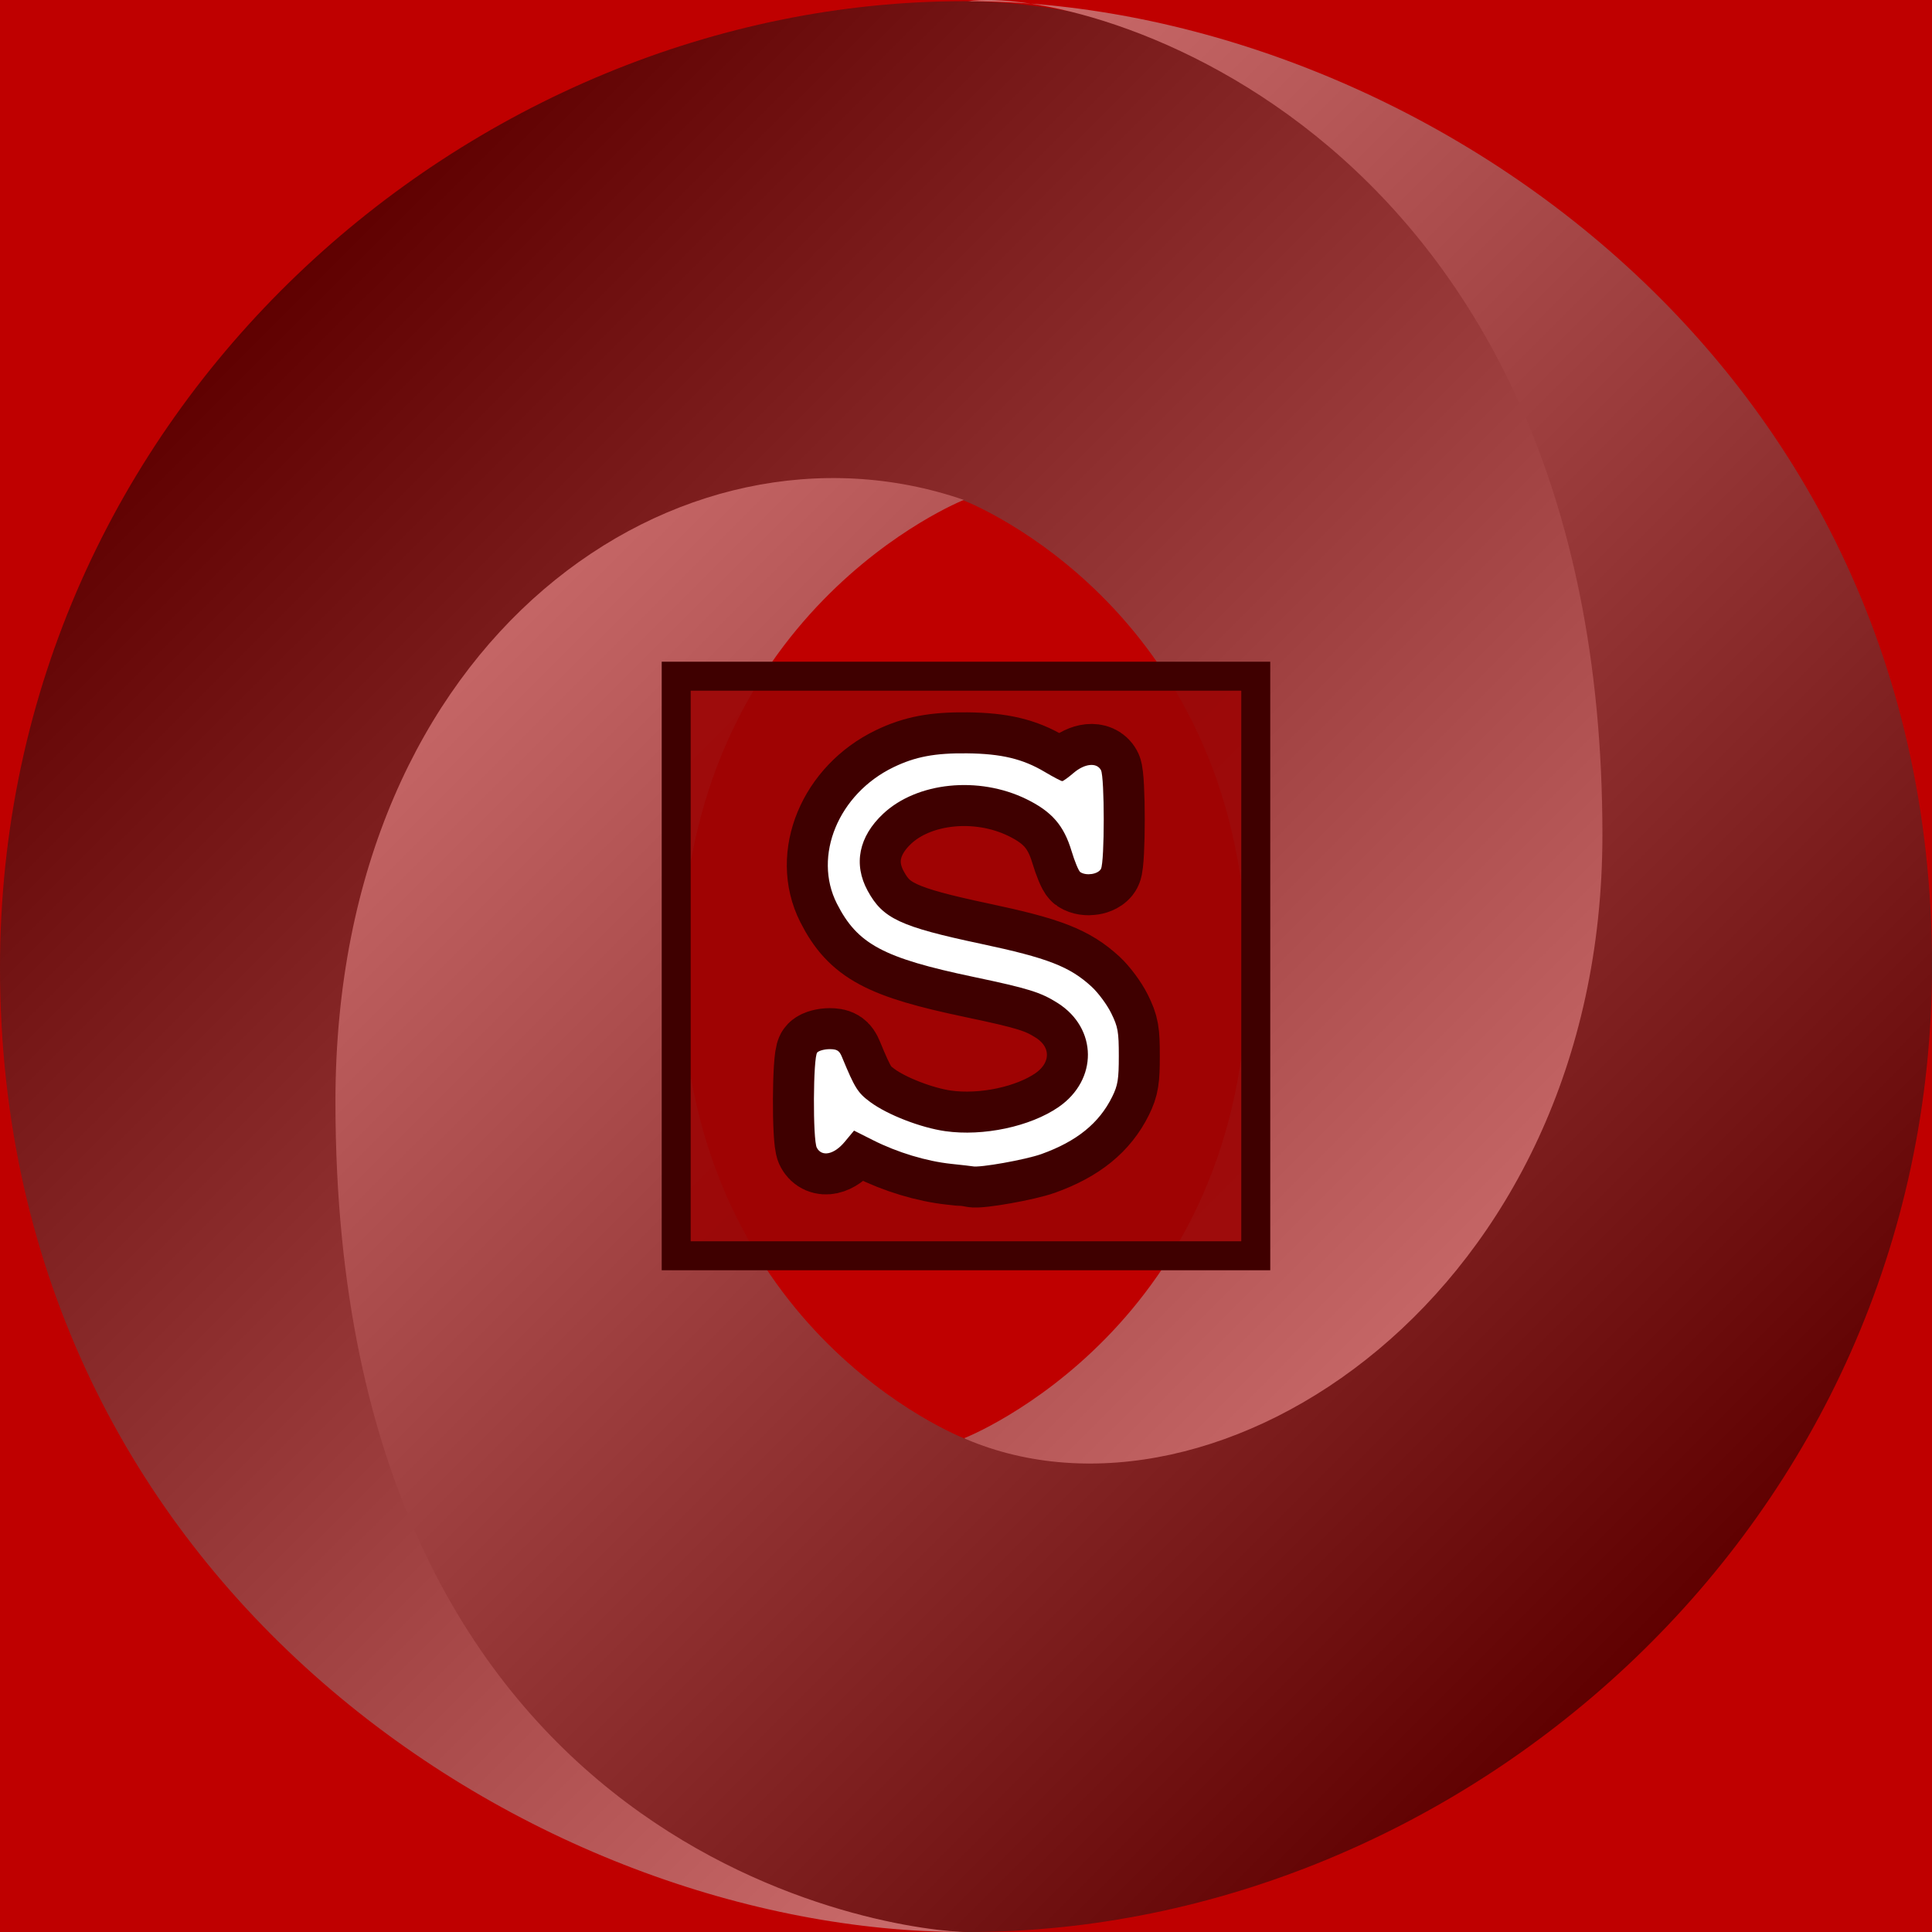
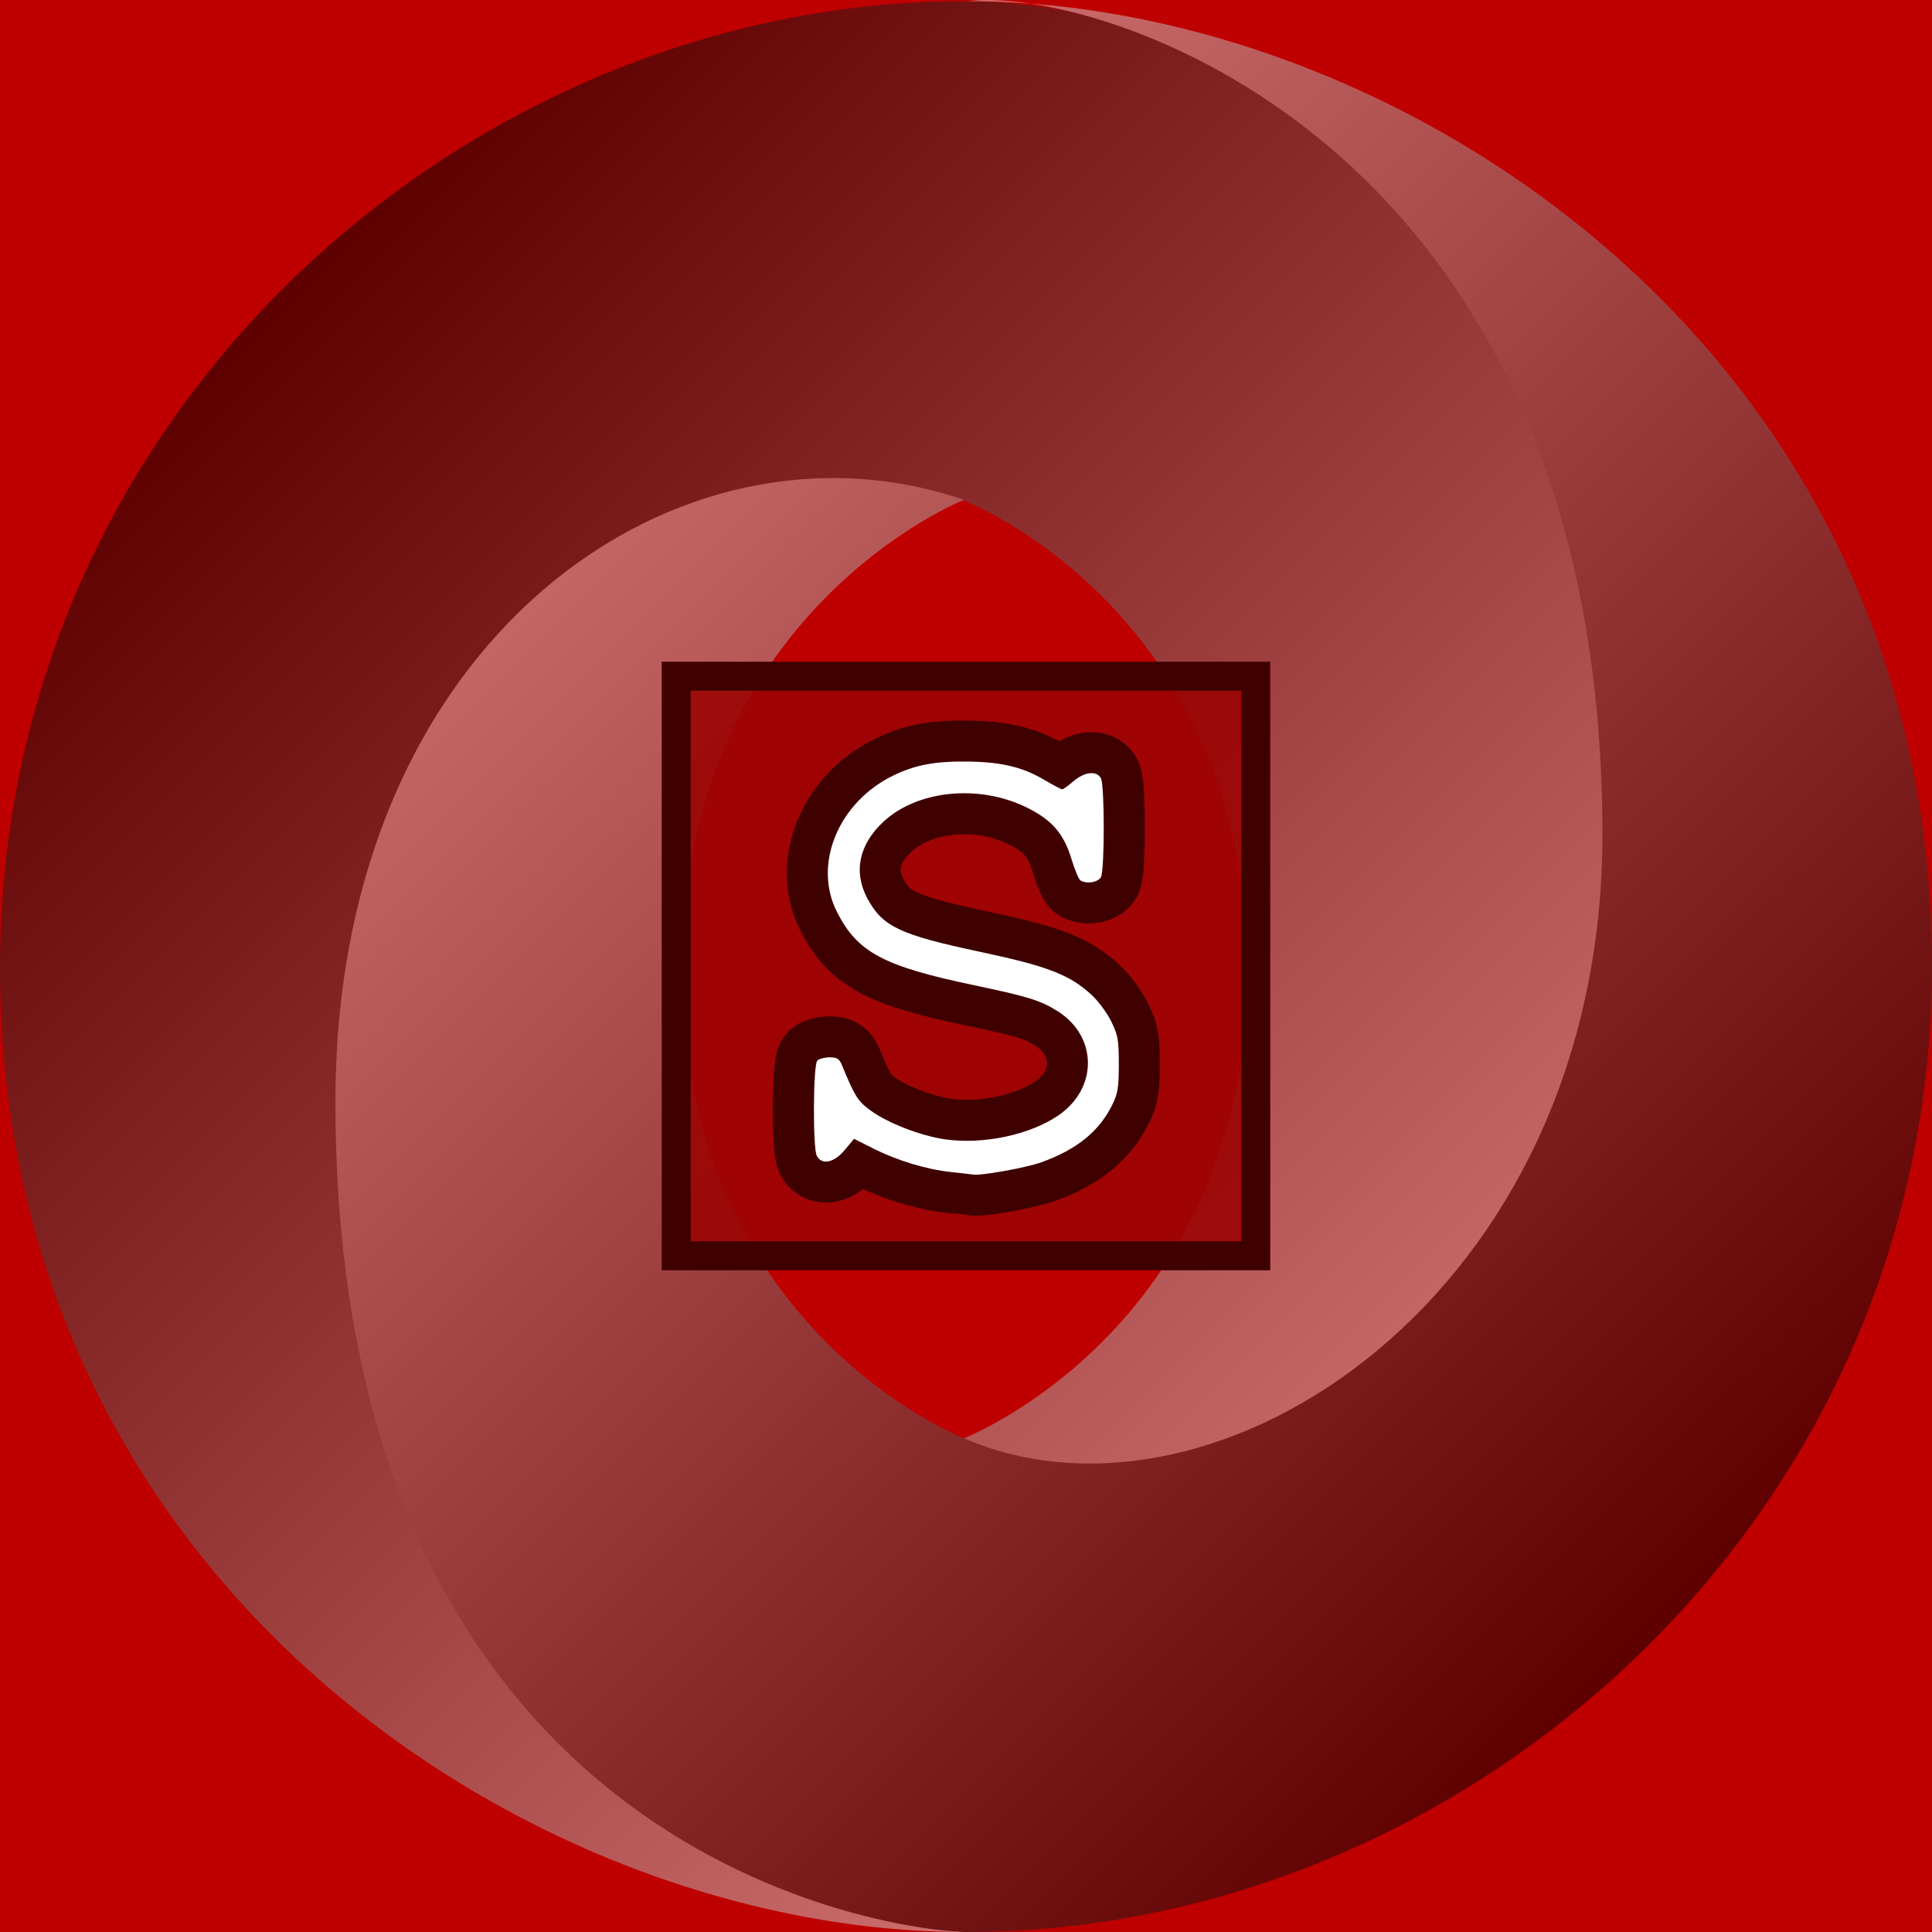
<svg xmlns="http://www.w3.org/2000/svg" xmlns:xlink="http://www.w3.org/1999/xlink" lang="en-GB" viewBox="0 0 160 160">
  <defs>
    <style type="text/css">

  rect {
    width: 160px;
    height: 160px;
    fill: rgb(191,0,0);
  }

  #stop-black {
    stop-color: rgb(0, 0, 0);
    stop-opacity: 1;
  }

  #stop-white {
    stop-color: rgb(255, 255, 255);
    stop-opacity: 1;
  }

  .group1 {
    opacity: 0.5;
  }

  .path1 {
    display: inline;
    color: rgb(0, 0, 0);
    fill: url(#linearGradient3);
    fill-opacity: 1;
    fill-rule: evenodd;
    stroke: none;
    stroke-width: 0.5;
    marker: none;
    visibility: visible;
    overflow: visible
  }

  .path2 {
    display: inline;
    color: rgb(0, 0, 0);
    fill: url(#linearGradient2);
    fill-opacity: 1;
    fill-rule: evenodd;
    stroke: none;
    stroke-width: 0.5;
    marker: none;
    visibility: visible;
    overflow: visible;
  }
  
  #letter {
    transform: scale(0.2264); 
  }
  
  #letter rect {
    width: 212px;
    height: 212px;
    fill: rgba(155, 4, 4, 0.9);
    stroke: rgb(63, 0, 0);
    stroke-width: 10.6px;
  }
  
  #letter path {
-     transform: translateX(1px);
+     transform: translate(1px, 3px);
  }
  
  #letter path:nth-of-type(1) {
    stroke: rgb(63, 0, 0);
    stroke-width: 30px;  
  }
  
  #letter path:nth-of-type(2) {
    fill: rgb(255, 255, 255);
  }

  </style>
    <linearGradient id="linearGradient1">
      <stop id="stop-black" offset="0" />
      <stop id="stop-white" offset="1" />
    </linearGradient>
    <linearGradient id="linearGradient2" x1="-553.27" y1="525.908" x2="-666.116" y2="413.045" xlink:href="#linearGradient1" gradientUnits="userSpaceOnUse" gradientTransform="matrix(0.99884,0,0,0.998699,689.0077,-388.8438)" />
    <linearGradient id="linearGradient3" x1="-666.117" y1="413.045" x2="-553.27" y2="525.908" xlink:href="#linearGradient1" gradientUnits="userSpaceOnUse" gradientTransform="matrix(0.99884,0,0,0.998699,689.0077,-388.8438)" />
    <g id="letter">
      <rect />
      <path d="m 99.677,178.392 c -9.135,-0.96 -19.712,-4.157 -28.656,-8.662 l -6.969,-3.51 -3.407,4.101 c -3.87,4.659 -8.362,5.613 -10.206,2.167 -1.51,-2.821 -1.366,-33.335 0.165,-34.866 0.66,-0.66 2.695,-1.2 4.521,-1.2 2.681,0 3.54,0.53 4.458,2.75 4.792,11.595 5.822,13.234 10.481,16.662 6.286,4.625 18.42,9.323 27.356,10.59 13.915,1.974 31.11,-1.686 41.458,-8.823 14.439,-9.959 14.272,-28.8 -0.339,-38.055 -6.21,-3.934 -10.739,-5.339 -30.767,-9.548 C 74.7,103.051 65.307,98.016 57.791,83.209 48.934,65.759 58.371,43.008 78.495,33.291 c 7.975,-3.851 15.151,-5.204 26.909,-5.074 12.496,0.138 20.332,2.005 28.322,6.749 3.202,1.901 6.127,3.438 6.5,3.416 0.373,-0.022 2.236,-1.372 4.141,-3 4.046,-3.458 8.458,-3.91 10.003,-1.025 1.363,2.547 1.363,33.585 0,36.131 -1.047,1.956 -5.387,2.627 -7.56,1.169 -0.602,-0.404 -2.047,-3.895 -3.21,-7.758 C 140.785,54.557 136.373,49.493 127.1,44.964 109.613,36.423 87.119,38.715 74.731,50.298 65.784,58.664 63.74,68.755 69.023,78.469 c 5.543,10.191 11.813,13.128 41.458,19.423 24.402,5.182 32.477,8.314 40.501,15.71 2.409,2.221 5.627,6.576 7.151,9.679 2.466,5.023 2.77,6.739 2.77,15.642 0,8.547 -0.35,10.712 -2.411,14.899 -4.765,9.681 -12.974,16.332 -25.882,20.969 -5.789,2.08 -22.785,5.106 -25.207,4.488 -0.275,-0.07 -3.752,-0.469 -7.727,-0.887 z" />
      <path d="m 99.677,178.392 c -9.135,-0.96 -19.712,-4.157 -28.656,-8.662 l -6.969,-3.51 -3.407,4.101 c -3.87,4.659 -8.362,5.613 -10.206,2.167 -1.51,-2.821 -1.366,-33.335 0.165,-34.866 0.66,-0.66 2.695,-1.2 4.521,-1.2 2.681,0 3.54,0.53 4.458,2.75 4.792,11.595 5.822,13.234 10.481,16.662 6.286,4.625 18.42,9.323 27.356,10.59 13.915,1.974 31.11,-1.686 41.458,-8.823 14.439,-9.959 14.272,-28.8 -0.339,-38.055 -6.21,-3.934 -10.739,-5.339 -30.767,-9.548 C 74.7,103.051 65.307,98.016 57.791,83.209 48.934,65.759 58.371,43.008 78.495,33.291 c 7.975,-3.851 15.151,-5.204 26.909,-5.074 12.496,0.138 20.332,2.005 28.322,6.749 3.202,1.901 6.127,3.438 6.5,3.416 0.373,-0.022 2.236,-1.372 4.141,-3 4.046,-3.458 8.458,-3.91 10.003,-1.025 1.363,2.547 1.363,33.585 0,36.131 -1.047,1.956 -5.387,2.627 -7.56,1.169 -0.602,-0.404 -2.047,-3.895 -3.21,-7.758 C 140.785,54.557 136.373,49.493 127.1,44.964 109.613,36.423 87.119,38.715 74.731,50.298 65.784,58.664 63.74,68.755 69.023,78.469 c 5.543,10.191 11.813,13.128 41.458,19.423 24.402,5.182 32.477,8.314 40.501,15.71 2.409,2.221 5.627,6.576 7.151,9.679 2.466,5.023 2.77,6.739 2.77,15.642 0,8.547 -0.35,10.712 -2.411,14.899 -4.765,9.681 -12.974,16.332 -25.882,20.969 -5.789,2.08 -22.785,5.106 -25.207,4.488 -0.275,-0.07 -3.752,-0.469 -7.727,-0.887 z" />
    </g>
  </defs>
  <rect />
  <g class="group1">
    <path class="path1" d="m 79.865,119.1 c 35.398,48.255 70.04,-13.469 69.989,-50.587 C 149.793,24.627 105.312,0.099 79.836,0.099 38.943,0.099 0,33.895 0,80.135 c 0,51.396 44.64,79.865 79.836,79.865 -7.964,-1.147 -34.506,-6.834 -34.863,-67.967 -0.24,-41.347 13.488,-57.866 34.805,-50.599 0.477,0.177 23.514,9.265 23.514,38.951 0,29.56 -23.427,38.715 -23.427,38.715 z" />
    <path class="path2" d="M 79.823,41.401 C 56.433,33.339 27.78,52.617 27.78,91.23 c 0,63.048 46.721,68.77 52.384,68.77 C 121.057,160 160,126.204 160,79.964 160,28.568 115.36,0.099 80.164,0.099 c 9.748,-1.35 52.541,10.55 52.541,69.037 0,38.141 -31.953,58.905 -52.735,50.033 -0.477,-0.177 -23.514,-9.265 -23.514,-38.951 0,-29.56 23.367,-38.818 23.367,-38.818 z" />
  </g>
  <use id="letter-s" href="#letter" x="56" y="56" />
</svg>
